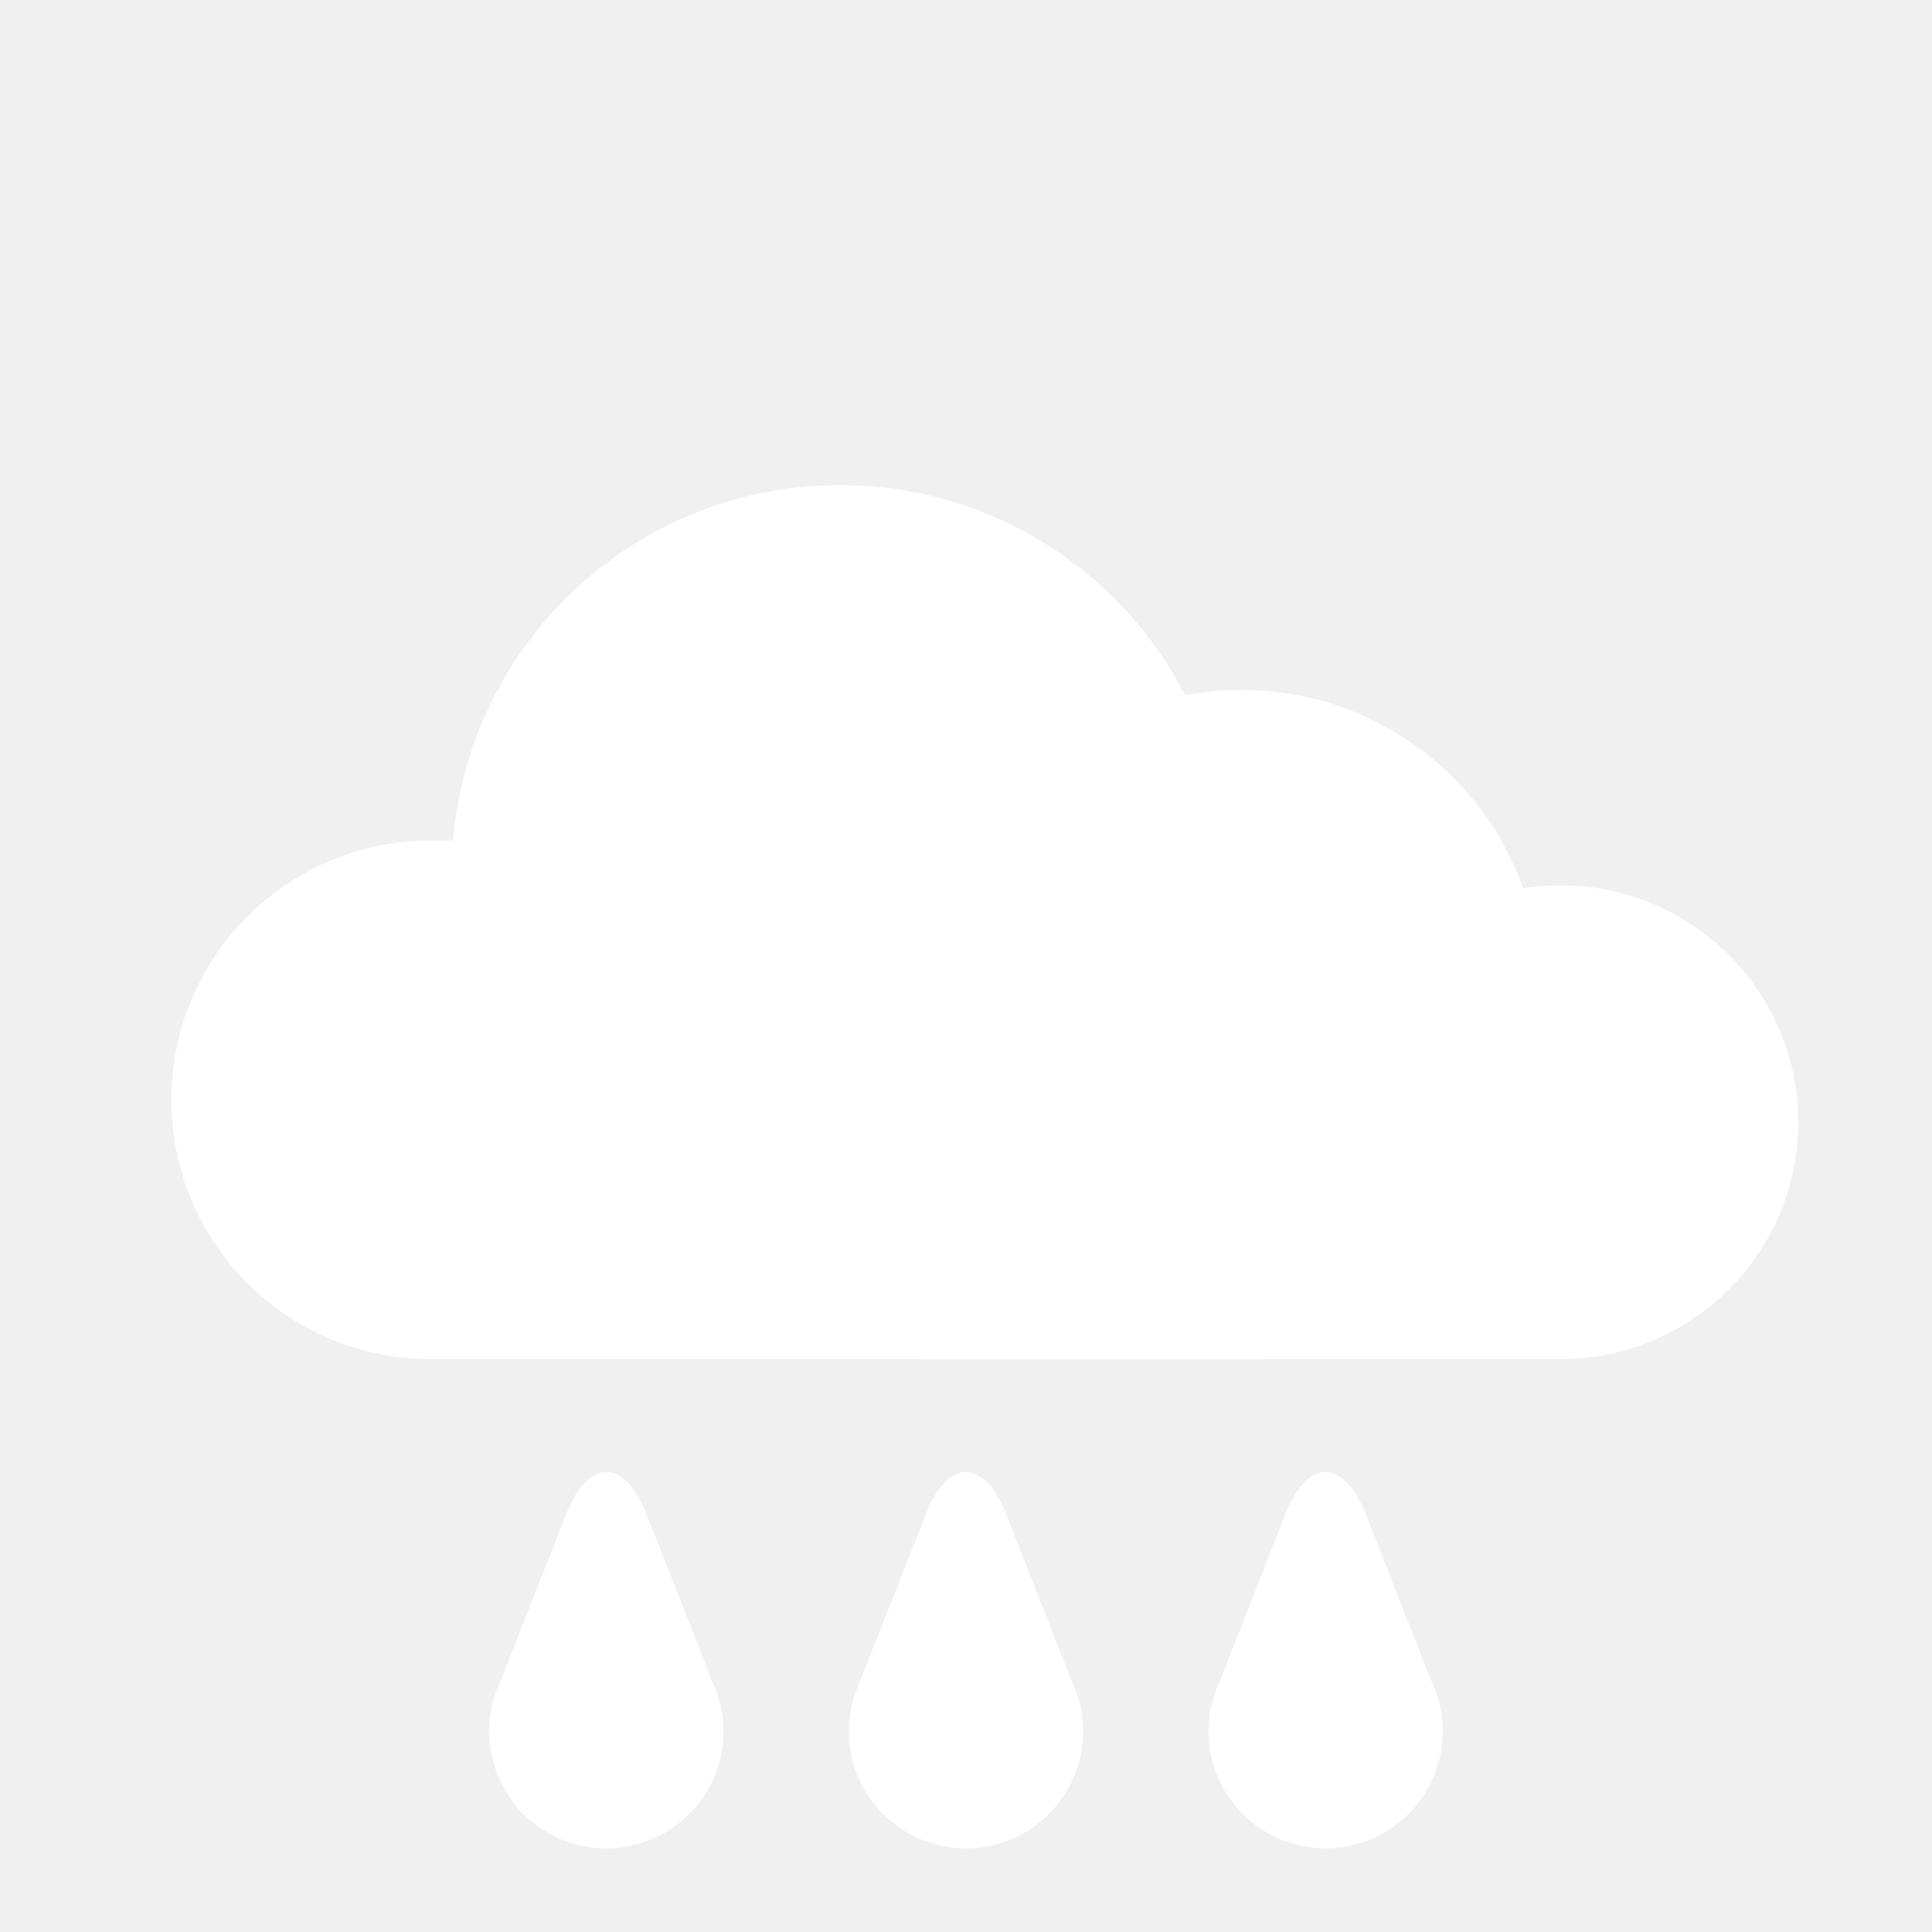
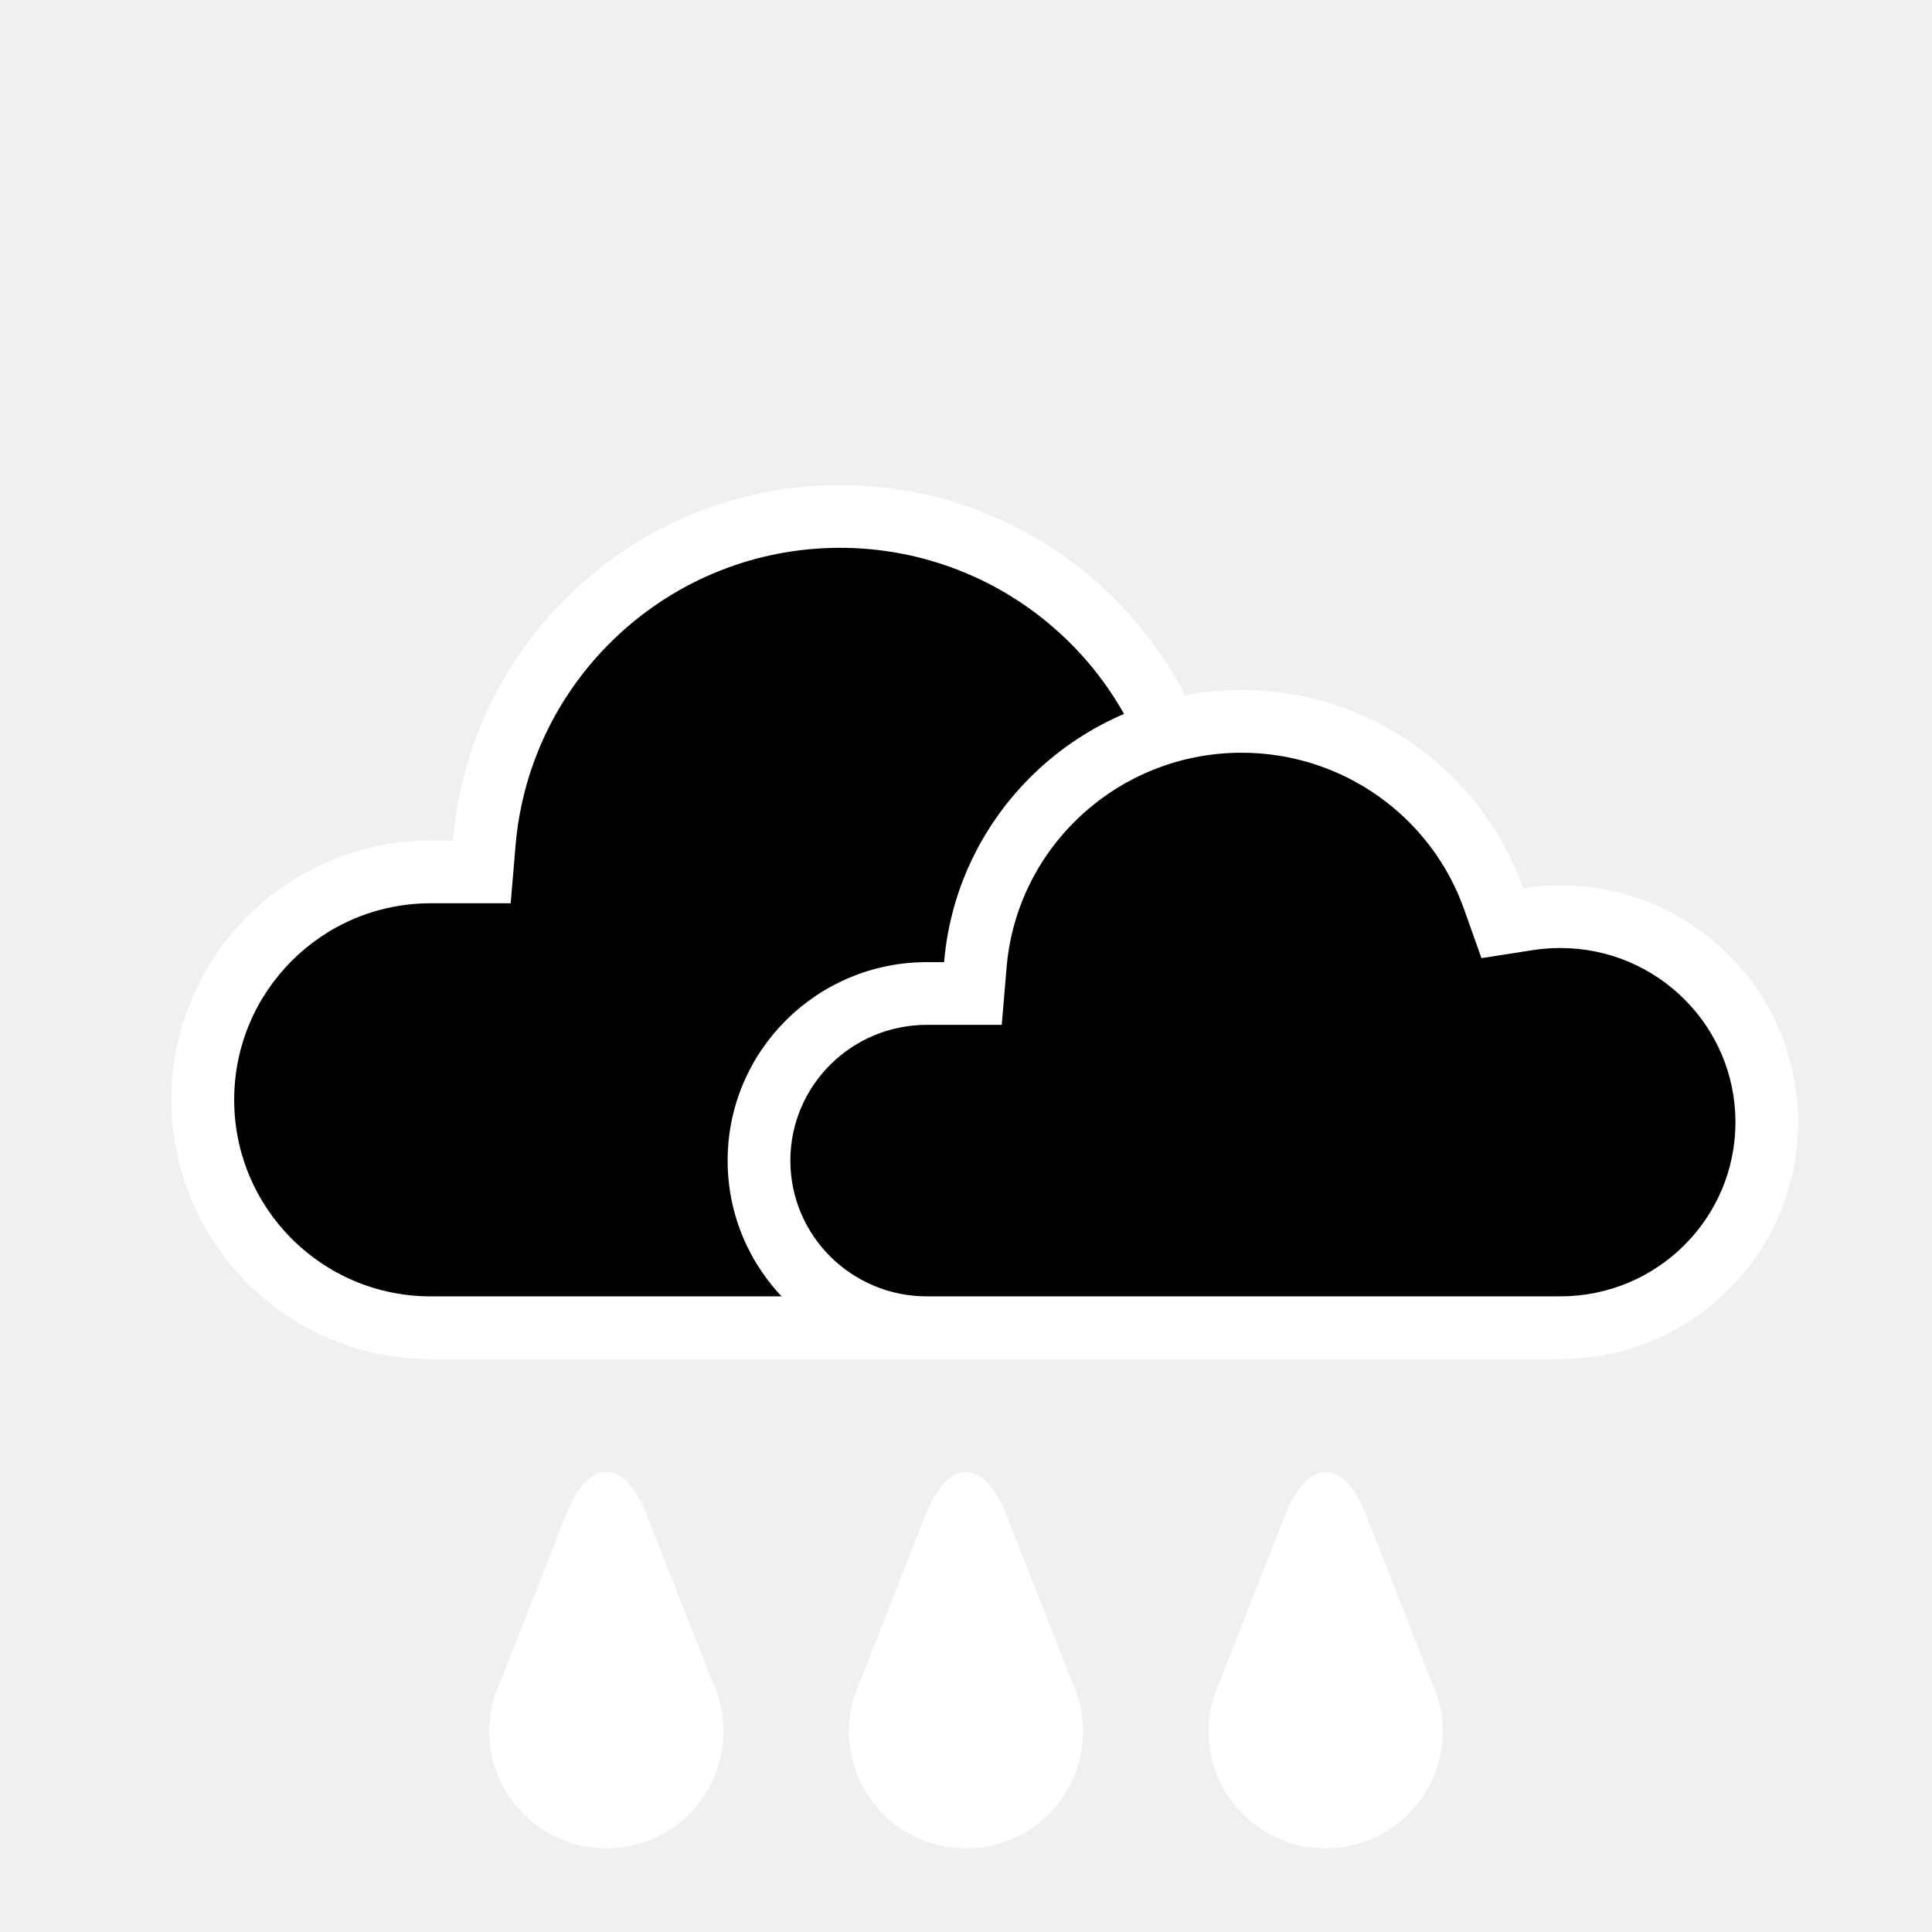
<svg xmlns="http://www.w3.org/2000/svg" width="512" height="512" viewBox="25 25 462 462">
  <g fill="none" fill-rule="evenodd">
-     <path d="M225.87 146c-45.752 0-83.754 35.117-87.558 80.418l-.385 4.582h-9.924C96.516 231 71 256.517 71 288c0 31.485 25.518 57 57.003 57H325c38.108 0 69-30.892 69-69 0-38.108-30.892-69-69-69-3.636 0-7.234.28-10.775.836l-4.103.643-1.385-3.916C296.425 169.747 263.407 146 225.871 146z" fill="#FFF" />
+     <path d="M225.87 146c-45.752 0-83.754 35.117-87.558 80.418l-.385 4.582h-9.924C96.516 231 71 256.517 71 288c0 31.485 25.518 57 57.003 57H325c38.108 0 69-30.892 69-69 0-38.108-30.892-69-69-69-3.636 0-7.234.28-10.775.836l-4.103.643-1.385-3.916C296.425 169.747 263.407 146 225.871 146z" fill="#000" />
    <path d="M225.87 156c-40.542 0-74.223 31.123-77.593 71.255L147.122 241h-19.119C102.039 241 81 262.04 81 288c0 25.962 21.04 47 47.003 47H325c32.585 0 59-26.415 59-59s-26.415-59-59-59c-3.117 0-6.198.24-9.226.715l-12.31 1.93-4.155-11.748C288.4 177.046 259.137 156 225.871 156zm0-15c40.431 0 74.827 25.83 87.581 61.896A74.52 74.52 0 0 1 325 202c40.87 0 74 33.13 74 74s-33.13 74-74 74H128.003C93.76 350 66 322.25 66 288c0-34.242 27.751-62 62.003-62h5.326c3.998-47.608 43.907-85 92.542-85z" fill="#FFF" fill-rule="nonzero" />
-     <path d="M321.459 193.644c-35.1 0-64.256 27.009-67.174 61.85l-.295 3.525h-7.614c-24.157 0-43.732 19.625-43.732 43.84 0 24.215 19.577 43.839 43.732 43.839h151.133c29.236 0 52.936-23.76 52.936-53.07 0-29.308-23.7-53.068-52.936-53.068-2.79 0-5.55.216-8.266.643l-3.148.494-1.062-3.011c-9.446-26.778-34.777-45.042-63.574-45.042z" fill="#FFF" />
+     <path d="M321.459 193.644c-35.1 0-64.256 27.009-67.174 61.85l-.295 3.525h-7.614c-24.157 0-43.732 19.625-43.732 43.84 0 24.215 19.577 43.839 43.732 43.839h151.133c29.236 0 52.936-23.76 52.936-53.07 0-29.308-23.7-53.068-52.936-53.068-2.79 0-5.55.216-8.266.643l-3.148.494-1.062-3.011c-9.446-26.778-34.777-45.042-63.574-45.042z" fill="#000" />
    <path d="M321.904 205c-29.377 0-53.76 22.437-56.196 51.332l-1.16 13.74h-17.882c-18.06 0-32.666 14.546-32.666 32.464C214 320.455 228.609 335 246.666 335h151.445C421.26 335 440 316.338 440 293.35c0-22.99-18.74-41.651-41.889-41.651-2.22 0-4.412.17-6.565.506l-12.287 1.917-4.161-11.718C367.205 220.178 346.012 205 321.904 205zm0-15c31.081 0 57.524 19.774 67.329 47.384a57.552 57.552 0 0 1 8.878-.685c31.419 0 56.889 25.363 56.889 56.65C455 324.637 429.53 350 398.111 350H246.666C220.341 350 199 328.755 199 302.536c0-26.214 21.334-47.464 47.666-47.464h4.095C253.834 218.626 284.514 190 321.904 190z" fill="#FFF" fill-rule="nonzero" />
    <path d="M198 439.014C198 454.47 185.464 467 170 467s-28-12.53-28-27.986c0-4.282.962-8.34 2.683-11.969l15.68-39.894c5.318-13.53 13.936-13.54 19.257 0l15.607 39.706A27.863 27.863 0 0 1 198 439.014zm86 0C284 454.47 271.464 467 256 467s-28-12.53-28-27.986c0-4.282.962-8.34 2.683-11.969l15.68-39.894c5.318-13.53 13.936-13.54 19.257 0l15.607 39.706A27.863 27.863 0 0 1 284 439.014zm86 0C370 454.47 357.464 467 342 467s-28-12.53-28-27.986c0-4.282.962-8.34 2.683-11.969l15.68-39.894c5.318-13.53 13.936-13.54 19.257 0l15.607 39.706A27.863 27.863 0 0 1 370 439.014z" fill="#FFF" />
  </g>
</svg>
